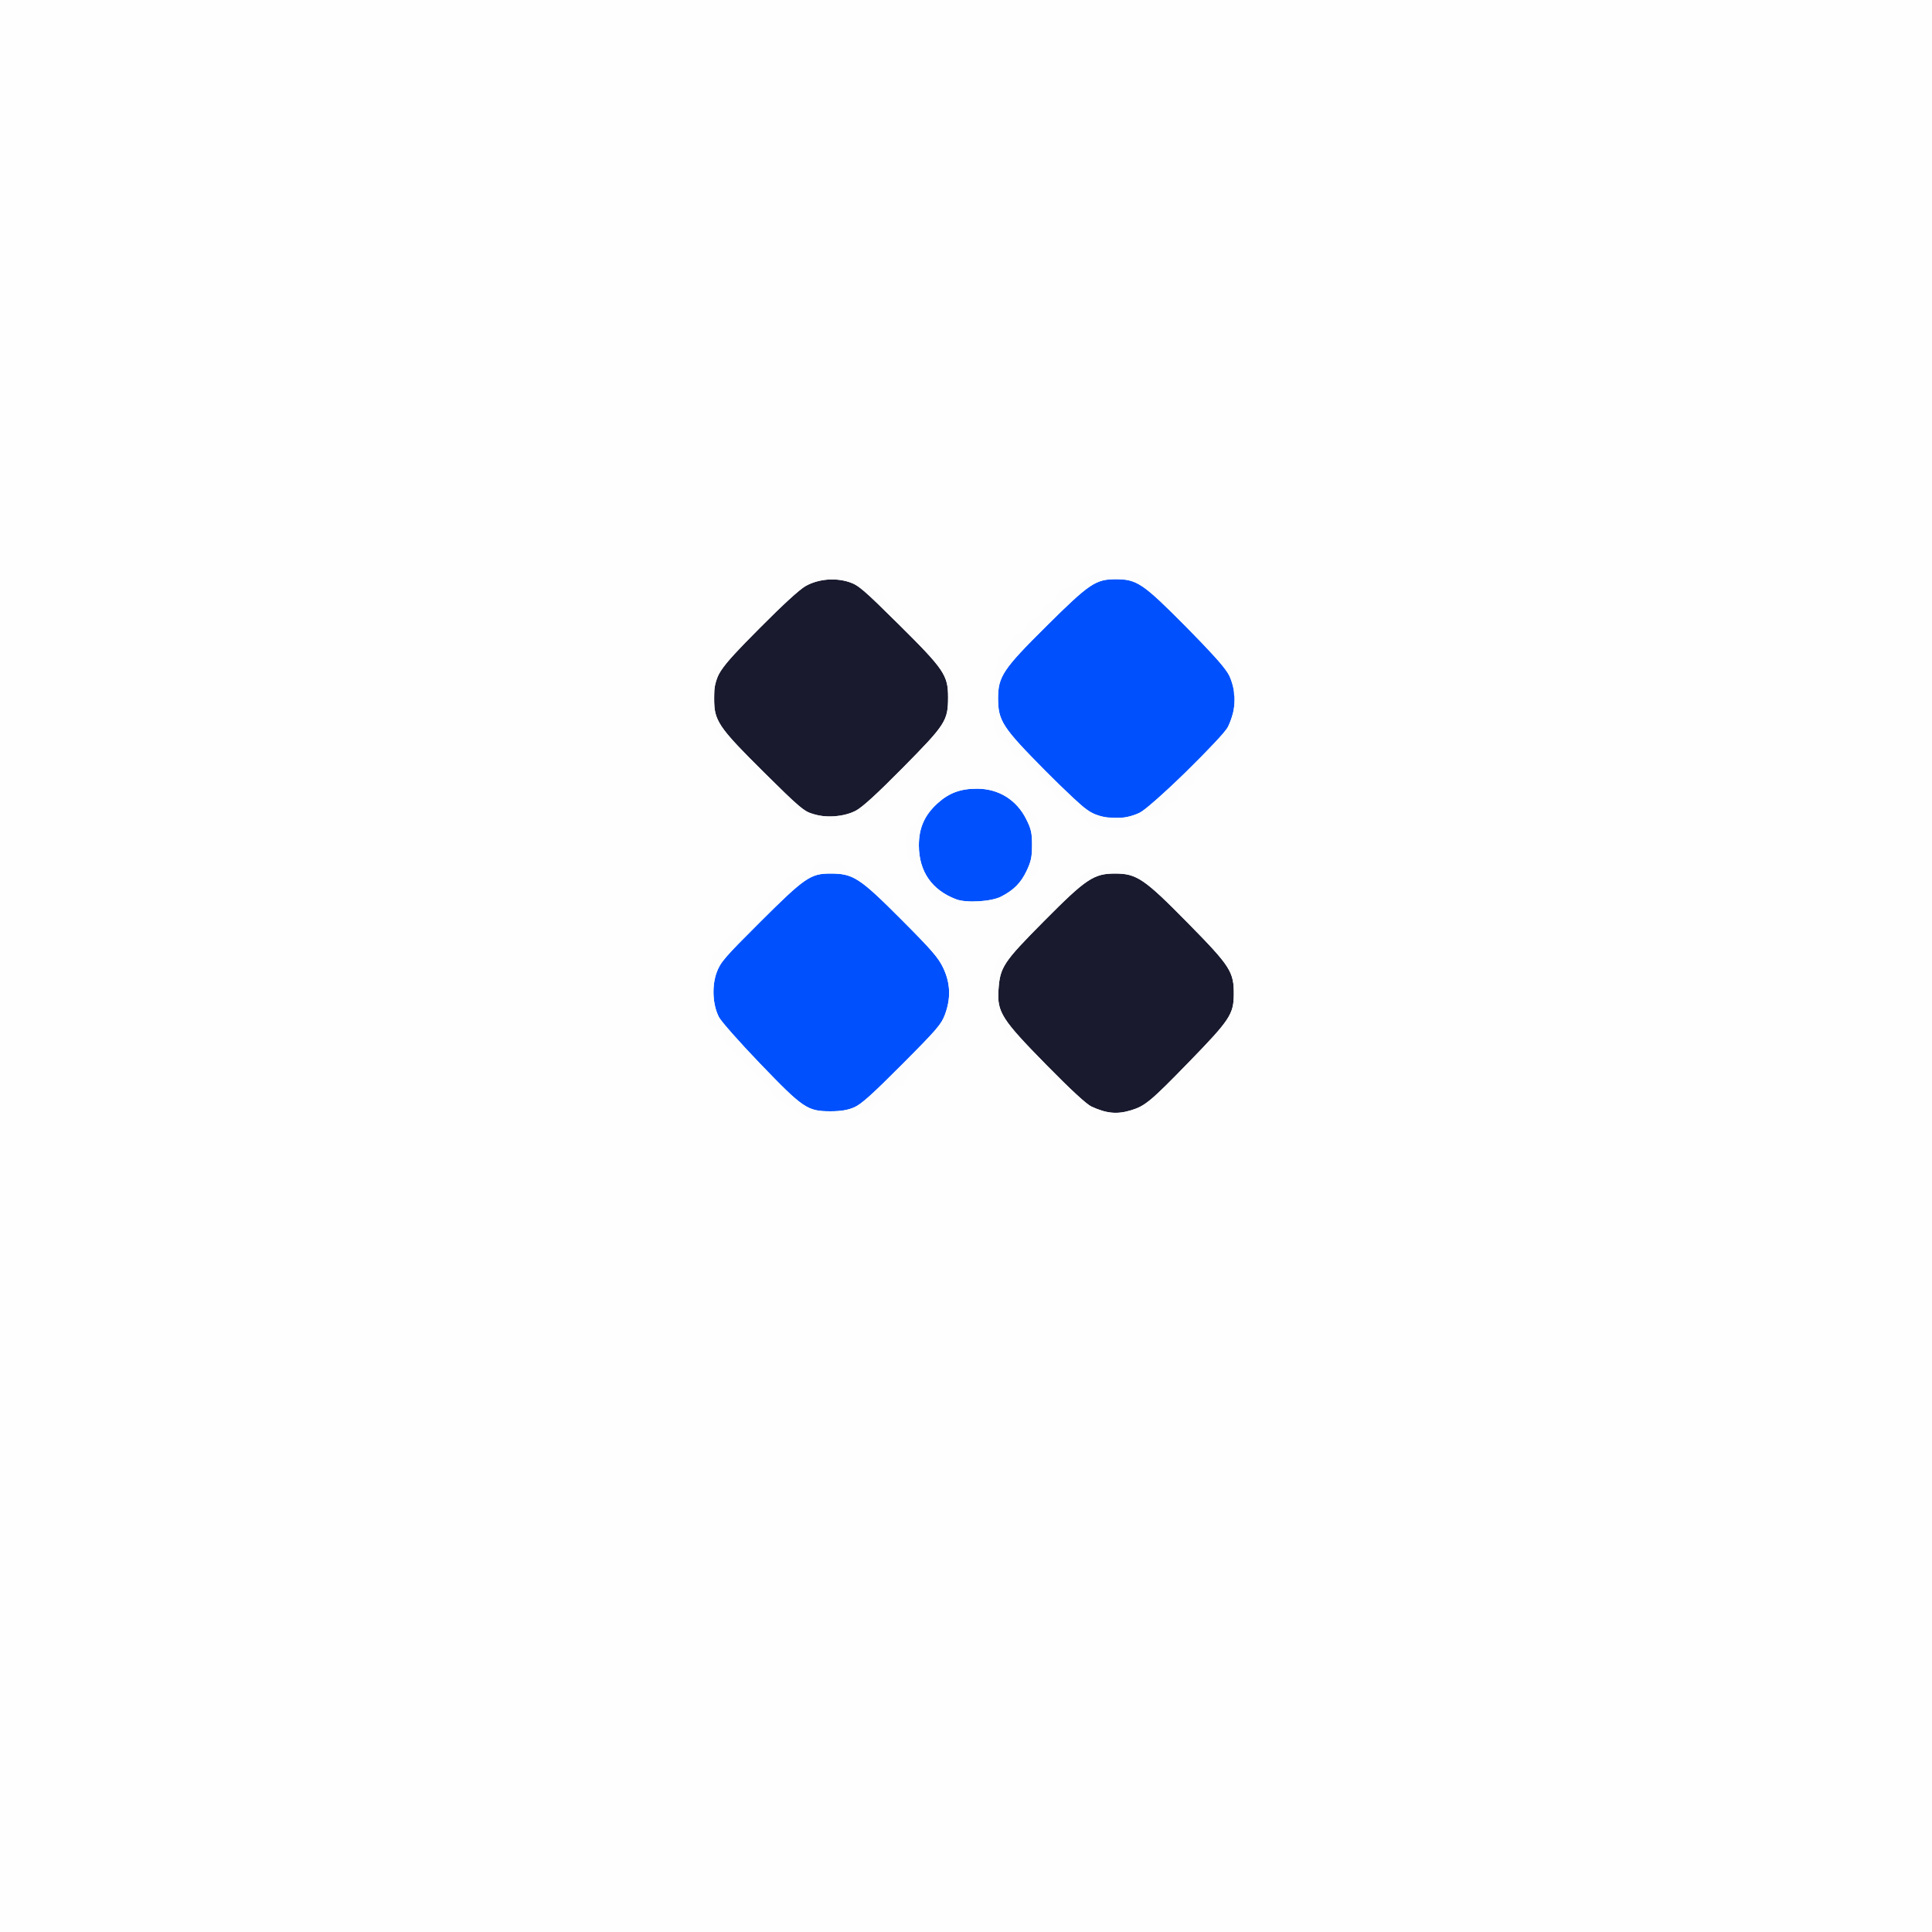
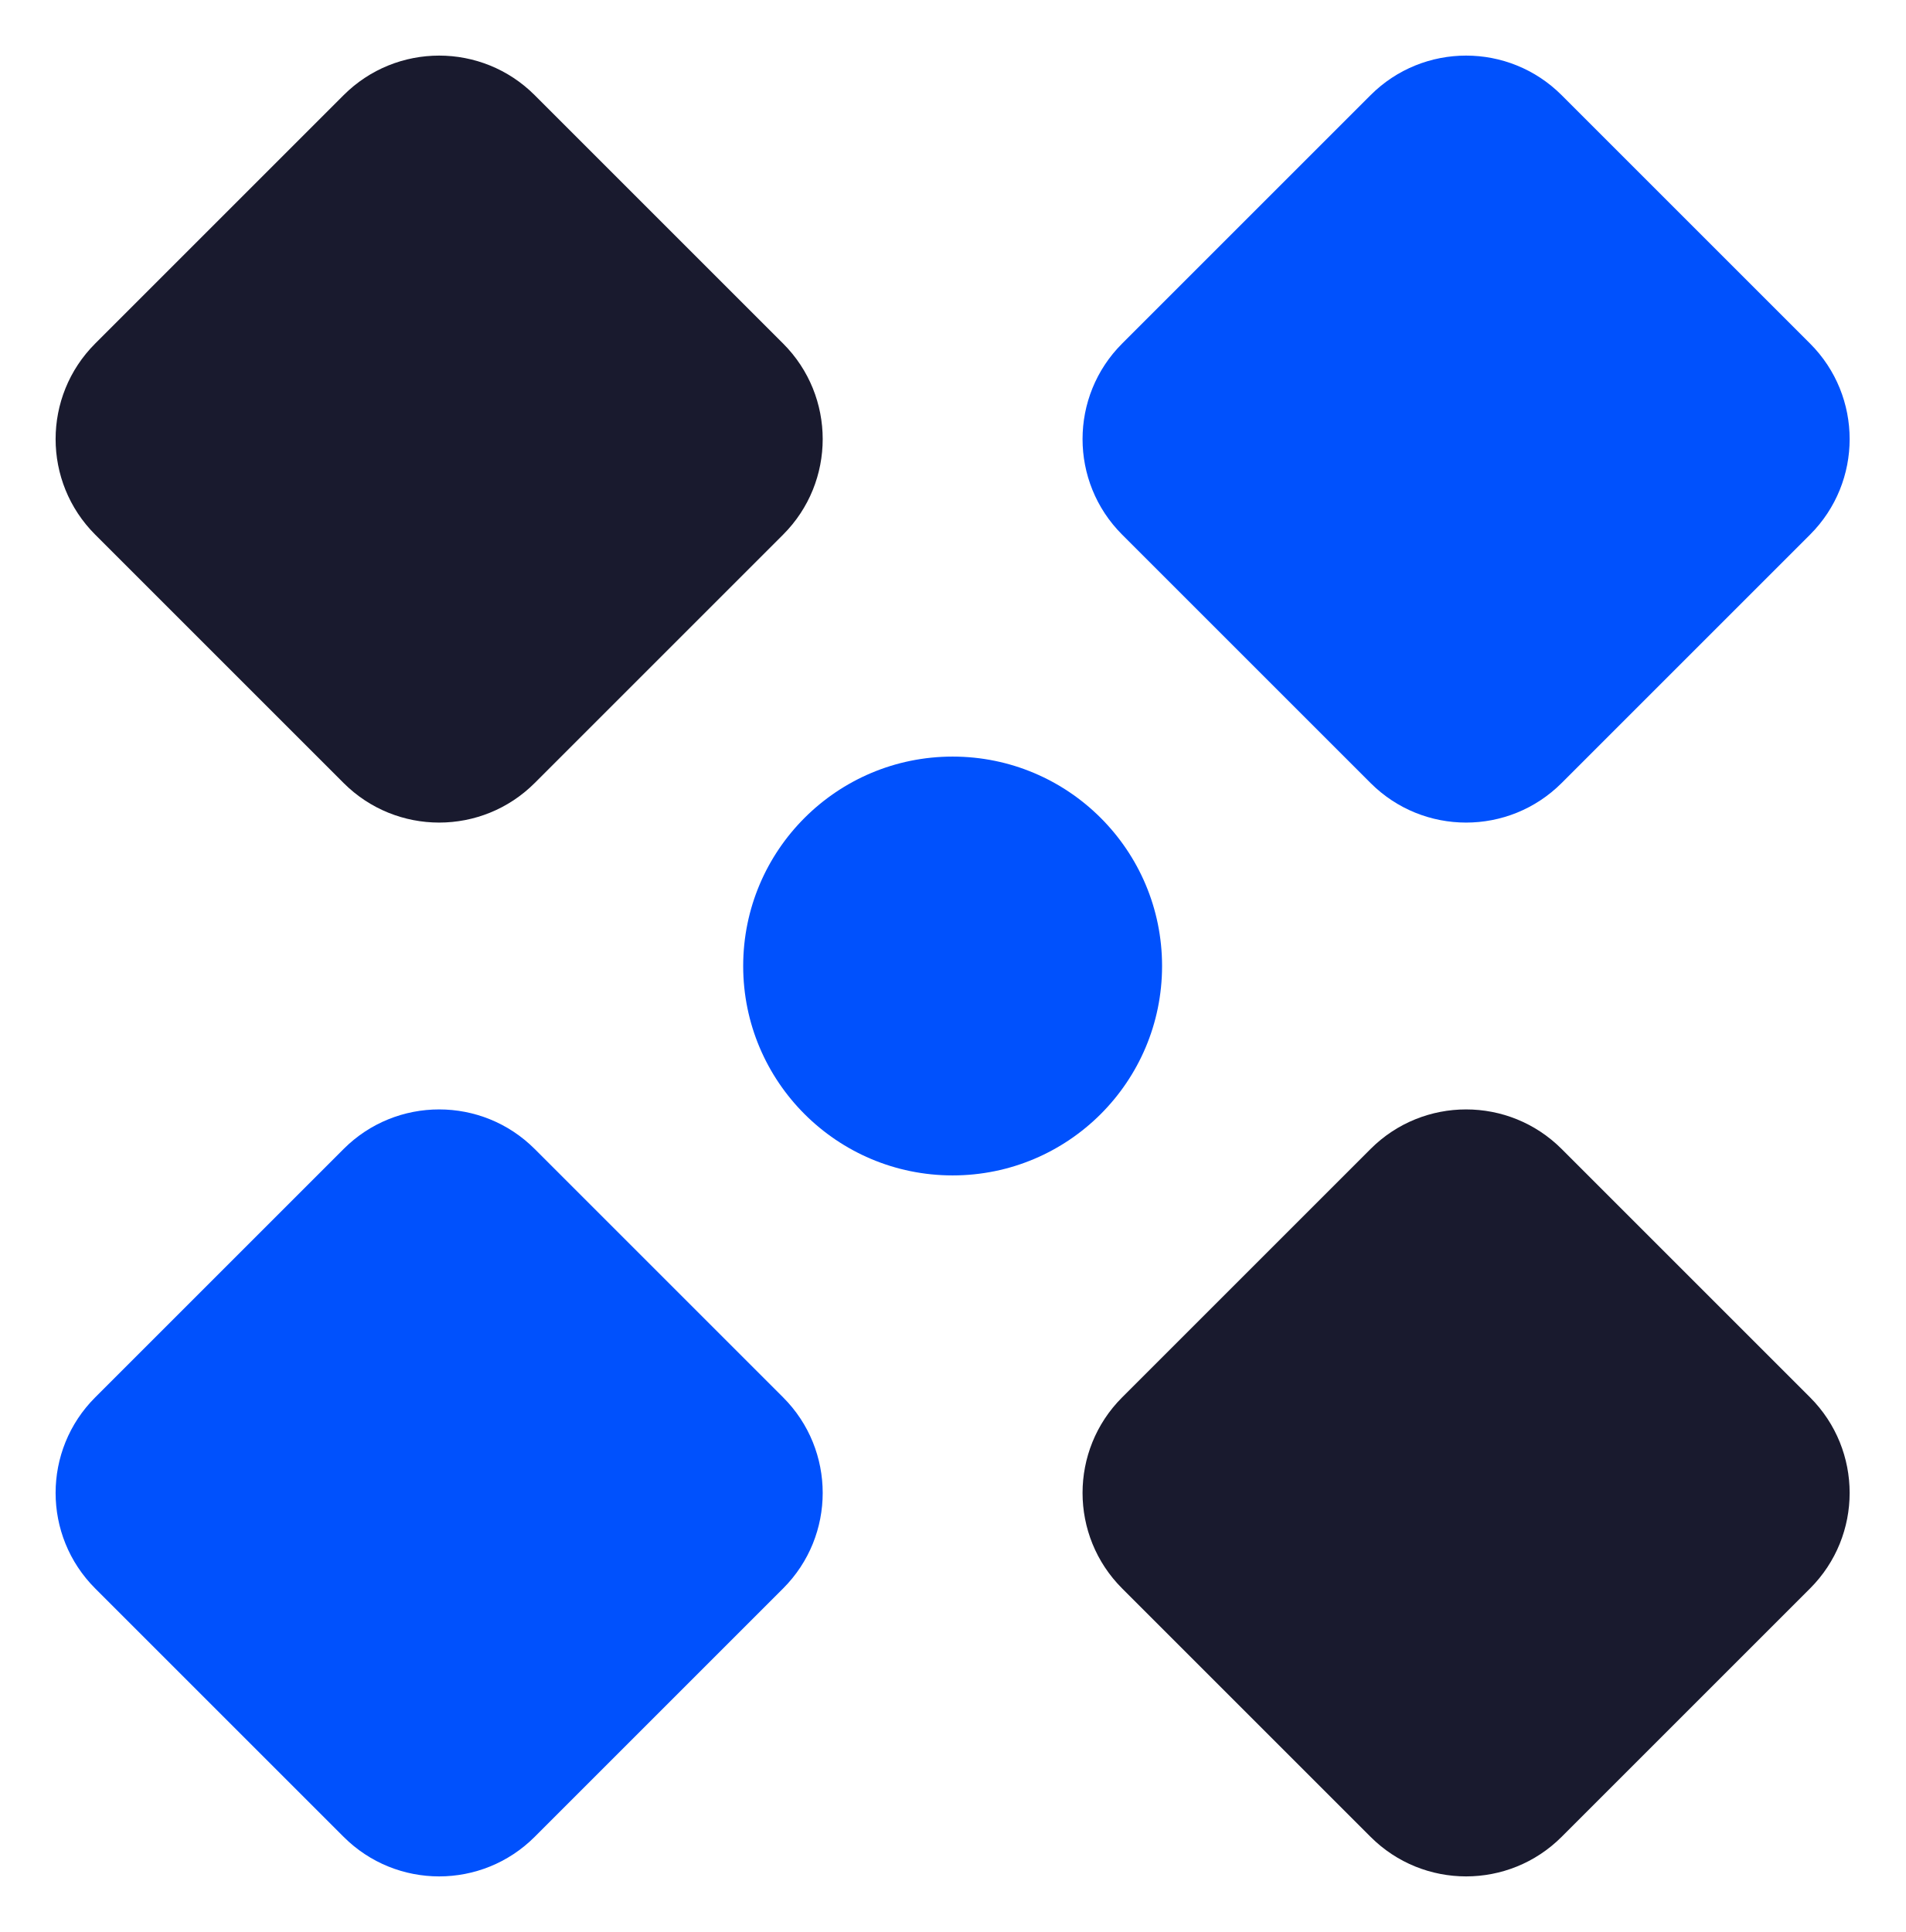
- <svg xmlns="http://www.w3.org/2000/svg" width="1024" height="1024" viewBox="0 0 1024 1024">
-   <g>
-     <path d="M 603.94 430.82 C595.50,434.77 585.73,434.56 577.50,430.26 C575.30,429.11 564.65,419.24 553.84,408.33 C531.32,385.58 529.00,382.02 529.00,370.13 C529.00,358.58 531.65,354.61 554.65,331.81 C577.37,309.26 580.72,307.00 591.37,307.00 C602.59,307.00 605.81,309.18 628.72,332.30 C640.75,344.43 649.62,354.23 650.94,356.84 C655.53,365.91 655.49,375.93 650.82,385.26 C647.87,391.18 609.97,428.01 603.94,430.82 ZM 452.67 586.94 C449.19,588.42 445.67,589.00 440.11,589.00 C427.94,589.00 425.64,587.44 402.74,563.61 C391.97,552.41 382.20,541.35 381.02,539.03 C377.67,532.47 377.20,522.47 379.91,515.24 C381.88,509.96 384.15,507.34 402.80,488.76 C426.56,465.09 429.58,463.00 440.12,463.00 C452.22,463.00 455.60,465.19 477.69,487.34 C493.87,503.56 497.37,507.60 499.94,513.04 C503.76,521.11 504.06,529.07 500.86,537.71 C498.95,542.90 496.58,545.65 478.11,564.19 C462.12,580.24 456.42,585.35 452.67,586.94 ZM 530.62 475.22 C525.44,477.89 512.29,478.70 506.88,476.68 C493.97,471.85 487.06,461.95 487.02,448.19 C486.99,438.81 490.06,431.93 497.06,425.64 C503.07,420.23 509.21,417.99 517.93,418.02 C529.35,418.06 538.82,423.95 543.94,434.20 C546.55,439.41 547.00,441.44 547.00,447.91 C547.00,454.18 546.50,456.55 544.14,461.54 C541.11,467.94 537.35,471.74 530.62,475.22 Z" fill="rgb(0,81,253)" />
-     <path d="M 599.47 588.47 C592.06,590.72 586.57,590.21 578.50,586.51 C575.92,585.33 567.49,577.56 554.75,564.59 C530.94,540.36 528.45,536.48 529.21,524.76 C529.99,512.62 531.70,510.03 553.25,488.30 C575.63,465.73 579.70,463.00 591.00,463.00 C602.49,463.00 606.47,465.71 629.74,489.36 C652.22,512.21 654.06,515.09 653.94,527.29 C653.84,537.54 651.71,540.75 630.56,562.50 C609.99,583.67 606.96,586.20 599.47,588.47 ZM 453.50 429.74 C447.17,432.98 437.64,433.66 430.50,431.39 C426.12,429.99 422.93,427.25 404.70,409.16 C380.37,385.01 378.49,382.18 378.52,370.00 C378.55,357.99 380.07,355.66 402.60,332.95 C415.24,320.21 423.94,312.26 427.20,310.49 C433.89,306.85 442.71,306.09 450.11,308.51 C454.95,310.10 457.63,312.39 476.30,330.88 C500.38,354.75 502.50,357.87 502.50,369.50 C502.50,381.97 501.26,383.91 478.60,406.84 C464.60,421.00 456.98,427.95 453.50,429.74 Z" fill="rgb(25,26,46)" />
-     <path d="M 0.00 0.00 L 1024.00 0.00 L 1024.00 1024.00 L 0.00 1024.00 ZM 444.91 592.89 C446.72,594.08 453.02,593.14 455.08,591.36 C455.95,590.61 457.52,590.00 458.58,590.01 C459.64,590.01 461.67,588.59 463.10,586.85 C464.53,585.11 466.57,583.62 467.62,583.55 C470.44,583.34 472.00,582.11 472.00,580.10 C472.00,578.08 475.67,574.33 476.66,575.33 C477.65,576.32 480.00,573.99 480.00,572.03 C480.00,570.06 483.68,566.35 484.66,567.33 C485.65,568.32 488.00,565.99 488.00,564.03 C488.00,561.96 491.26,558.80 492.97,559.21 C494.10,559.48 494.64,558.80 496.85,554.25 C497.32,553.29 498.64,552.36 499.78,552.19 C500.92,552.02 502.27,551.34 502.77,550.69 C504.42,548.56 506.13,525.03 505.18,517.53 C504.70,513.69 504.51,509.78 504.75,508.84 C505.05,507.68 503.88,506.21 501.14,504.31 C498.90,502.77 497.06,500.78 497.04,499.90 C496.99,497.92 494.15,495.33 491.50,494.84 C490.37,494.64 489.37,493.55 489.19,492.34 C488.83,489.81 486.28,487.35 483.50,486.84 C482.37,486.64 481.37,485.55 481.19,484.34 C480.83,481.81 478.29,479.35 475.51,478.84 C474.42,478.64 473.36,477.58 473.16,476.49 C472.65,473.71 470.04,471.00 467.87,471.00 C466.86,471.00 465.36,469.67 464.52,468.03 C462.76,464.63 459.87,462.79 456.70,463.05 C452.23,463.40 451.05,462.92 447.71,459.38 C444.78,456.27 444.01,455.92 442.23,456.88 C441.09,457.49 440.01,457.61 439.83,457.15 C439.65,456.69 437.85,456.51 435.83,456.76 C432.92,457.11 431.91,457.80 430.96,460.10 C429.95,462.53 429.17,463.01 426.13,463.06 C420.41,463.15 415.50,465.18 415.50,467.47 C415.50,468.55 414.49,469.94 413.26,470.56 C409.97,472.20 407.00,475.11 407.00,476.69 C407.00,477.44 406.21,478.34 405.25,478.68 C402.69,479.59 399.00,483.14 399.00,484.71 C399.00,485.45 398.21,486.34 397.25,486.68 C394.69,487.59 391.00,491.14 391.00,492.71 C391.00,493.45 390.21,494.34 389.25,494.68 C386.82,495.54 383.00,499.11 383.00,500.52 C383.00,501.91 379.02,505.73 378.95,504.40 C378.93,503.91 378.07,505.64 377.05,508.24 C375.71,511.68 375.13,516.10 374.97,524.24 L 374.94 525.38 C374.67,538.54 374.60,541.76 376.17,543.21 C376.72,543.72 377.48,544.01 378.50,544.44 C380.42,545.24 382.03,546.26 382.08,546.70 C382.43,550.40 385.02,553.90 392.84,561.24 C393.58,561.93 395.38,563.79 396.84,565.37 C398.30,566.95 401.58,570.36 404.13,572.95 C406.68,575.54 409.06,578.62 409.43,579.78 C409.80,580.94 411.01,582.18 412.11,582.54 C413.22,582.89 417.11,585.43 420.75,588.19 L 427.38 593.21 L 435.44 592.58 C439.95,592.23 444.12,592.36 444.91,592.89 ZM 579.00 438.50 C581.51,439.93 586.19,440.48 587.22,439.45 C587.52,439.15 590.87,438.77 594.67,438.60 C601.50,438.30 606.53,436.67 605.54,435.07 C605.03,434.24 610.47,432.59 612.71,432.90 C613.38,432.99 615.11,431.28 616.56,429.09 C618.34,426.39 620.04,425.02 621.84,424.81 C623.88,424.57 624.57,423.88 624.81,421.82 C625.17,418.67 626.58,417.32 630.00,416.85 C631.79,416.60 632.60,415.79 632.85,414.00 C633.32,410.58 634.66,409.17 637.82,408.81 C639.90,408.57 640.60,407.85 641.00,405.53 C641.29,403.84 642.44,402.09 643.65,401.49 C647.16,399.74 648.86,397.98 649.19,395.75 C649.36,394.60 650.85,392.90 652.50,391.99 C654.76,390.73 655.52,389.59 655.56,387.32 C655.60,385.67 656.21,382.90 656.93,381.18 C658.35,377.73 657.61,372.63 655.76,373.25 C655.16,373.45 654.22,375.35 653.59,377.58 C654.23,374.75 654.46,371.91 654.30,369.08 C654.53,369.53 654.91,369.59 655.50,369.36 C657.79,368.48 657.29,357.60 654.77,353.33 C653.69,351.50 652.16,350.00 651.39,350.00 C650.61,350.00 649.26,348.51 648.39,346.68 C647.47,344.76 645.59,342.91 643.91,342.27 C642.32,341.67 640.58,340.02 640.03,338.59 C639.49,337.17 638.50,336.00 637.84,336.00 C636.20,336.00 632.00,331.96 632.00,330.38 C632.00,329.68 630.76,328.52 629.25,327.79 C627.74,327.07 625.70,324.77 624.72,322.70 C623.75,320.62 622.32,318.68 621.56,318.39 C620.80,318.09 619.66,316.60 619.03,315.07 C618.21,313.09 616.71,311.93 613.86,311.08 C610.84,310.17 609.60,309.15 608.83,306.94 C608.27,305.32 607.51,303.97 607.15,303.94 C606.79,303.90 601.10,303.78 594.50,303.66 C581.08,303.41 577.33,304.06 573.28,307.31 C570.10,309.87 566.36,311.76 563.61,312.20 C561.89,312.47 561.09,313.47 559.00,317.98 C558.62,318.79 557.27,319.70 556.00,320.00 C554.73,320.30 553.31,321.32 552.84,322.27 L 551.16 325.73 C550.69,326.68 549.27,327.70 548.00,328.00 C546.73,328.30 545.31,329.32 544.84,330.27 C544.38,331.22 543.61,332.79 543.14,333.75 C542.67,334.71 541.43,335.66 540.39,335.86 C537.71,336.36 536.00,337.96 536.00,339.96 C536.00,340.91 534.42,343.11 532.50,344.86 C530.58,346.62 528.96,348.38 528.92,348.77 C528.87,349.17 528.61,350.62 528.33,352.00 C528.05,353.38 527.70,356.36 527.54,358.63 C527.39,360.90 526.93,363.30 526.53,363.95 C525.50,365.61 526.76,386.38 528.06,389.23 C528.64,390.52 530.45,392.15 532.06,392.87 C533.68,393.58 535.00,394.88 535.00,395.76 C535.00,397.91 537.93,401.00 539.97,401.00 C540.89,401.00 542.28,402.46 543.07,404.25 C543.91,406.17 545.87,408.14 547.84,409.07 C549.67,409.93 551.07,410.83 550.94,411.07 C550.15,412.53 552.51,415.98 554.87,416.81 C556.57,417.40 558.18,419.02 558.98,420.94 C559.90,423.18 561.15,424.28 563.22,424.69 C564.95,425.04 566.49,426.16 566.97,427.41 C567.41,428.58 569.06,430.20 570.64,431.01 C573.60,432.52 578.44,436.97 577.20,437.04 C576.82,437.05 577.62,437.71 579.00,438.50 ZM 579.44 590.62 C580.60,592.27 582.03,592.49 591.09,592.38 C597.78,592.30 601.55,591.86 601.79,591.13 C602.00,590.51 603.72,590.00 605.61,590.00 C608.75,590.00 610.78,588.28 628.62,570.44 C639.39,559.68 648.34,550.12 648.52,549.19 C648.70,548.26 648.88,547.21 648.92,546.87 C648.97,546.52 649.90,546.00 650.99,545.71 C652.09,545.42 653.27,544.36 653.61,543.34 C653.95,542.33 654.97,539.92 655.86,538.00 C658.17,533.06 657.36,516.34 654.74,514.88 C653.52,514.19 653.17,513.18 653.58,511.53 C654.04,509.71 653.57,508.77 651.59,507.47 C650.16,506.53 649.00,505.28 649.00,504.68 C649.00,503.18 642.89,497.00 641.40,497.00 C640.74,497.00 639.24,495.38 638.07,493.40 C636.91,491.42 635.08,489.57 634.01,489.29 C632.94,489.01 631.17,487.25 630.06,485.38 C628.95,483.50 626.91,481.54 625.52,481.01 C624.14,480.48 623.00,479.55 623.00,478.95 C623.00,477.27 612.06,466.18 608.79,464.55 C607.20,463.75 605.26,463.35 604.47,463.65 C603.59,463.99 602.60,463.22 601.89,461.65 C600.40,458.39 598.87,457.85 595.15,459.25 C592.91,460.09 591.20,460.09 588.42,459.24 C585.20,458.25 584.37,458.35 582.30,459.98 C580.98,461.01 578.48,462.18 576.73,462.56 C572.86,463.41 571.21,464.85 548.25,487.50 C538.22,497.40 530.01,506.14 530.00,506.92 C530.00,507.70 529.25,509.17 528.33,510.19 C526.97,511.69 526.66,514.28 526.63,524.26 C526.59,536.03 526.71,536.73 529.69,542.50 C532.86,548.62 536.13,552.34 540.21,554.47 C541.47,555.13 542.39,556.19 542.25,556.83 C542.11,557.47 542.56,557.89 543.25,557.75 C543.94,557.61 544.38,558.10 544.23,558.82 C544.07,559.55 544.35,559.90 544.83,559.61 C545.94,558.92 550.31,563.50 550.63,565.68 C550.94,567.83 565.35,582.43 570.50,585.83 C572.70,587.28 575.32,588.53 576.31,588.60 C577.31,588.67 578.72,589.58 579.44,590.62 ZM 431.29 434.94 C433.62,437.55 434.33,437.83 436.55,436.98 C437.97,436.44 440.53,436.00 442.24,436.00 C443.94,436.00 446.05,435.38 446.92,434.61 C447.79,433.85 450.68,432.97 453.35,432.65 C456.33,432.30 459.50,431.09 461.56,429.52 C466.61,425.67 496.13,395.80 495.51,395.18 C495.21,394.88 496.31,394.07 497.95,393.38 C499.88,392.57 501.17,391.14 501.61,389.31 C501.99,387.77 502.89,385.64 503.61,384.59 C504.45,383.36 504.71,381.17 504.34,378.47 C503.98,375.85 504.19,374.00 504.88,373.57 C506.05,372.85 506.44,367.77 505.40,366.73 C505.07,366.40 504.72,363.89 504.63,361.15 C504.53,358.02 503.82,355.46 502.73,354.26 C501.78,353.20 501.30,352.04 501.66,351.67 C502.03,351.30 501.82,351.00 501.19,351.00 C500.56,351.00 499.30,349.54 498.37,347.75 C496.32,343.76 486.28,333.71 485.09,334.44 C484.05,335.09 481.68,332.42 481.36,330.25 C481.24,329.40 477.99,325.66 474.15,321.94 C470.31,318.22 466.66,314.23 466.05,313.09 C465.30,311.68 463.95,311.00 461.93,311.00 C460.29,311.00 458.71,310.42 458.44,309.71 C458.17,309.00 456.96,308.35 455.74,308.26 C454.53,308.16 452.73,306.98 451.75,305.63 C450.05,303.30 449.50,303.18 441.48,303.46 C436.24,303.64 432.38,304.27 431.37,305.10 C430.48,305.85 428.46,306.32 426.87,306.15 C424.62,305.91 424.00,306.26 424.00,307.72 C424.00,308.76 423.47,310.13 422.82,310.78 C420.56,313.04 422.58,312.98 426.69,310.79 C423.10,313.03 414.64,320.82 402.60,332.95 C389.51,346.14 383.52,352.46 380.78,357.79 C381.32,356.57 381.92,355.44 382.59,354.46 L 384.98 350.93 L 382.74 351.24 C379.51,351.69 378.00,352.86 378.00,354.94 C378.00,355.94 377.35,357.30 376.55,357.96 C375.39,358.92 375.16,361.54 375.41,370.65 C375.60,377.45 376.19,382.59 376.87,383.27 C377.49,383.89 378.00,385.25 378.00,386.29 C378.00,387.34 378.80,388.40 379.78,388.65 C380.76,388.91 382.65,391.16 383.97,393.65 C385.29,396.15 387.89,399.34 389.74,400.75 C391.59,402.16 393.64,404.29 394.30,405.48 C395.89,408.35 403.51,415.11 405.49,415.40 C407.65,415.71 416.92,425.01 416.45,426.38 C415.42,429.32 421.72,433.44 425.86,432.53 C428.07,432.05 429.13,432.52 431.29,434.94 ZM 504.42 480.08 C505.37,481.04 515.00,480.99 515.00,480.03 C515.00,478.71 518.69,478.69 519.50,480.00 C520.29,481.28 530.60,480.18 534.03,478.45 C538.26,476.32 544.09,470.39 544.27,468.04 C544.37,466.76 545.56,465.25 547.09,464.45 C550.37,462.76 551.02,460.43 550.48,452.31 C550.25,448.82 550.50,444.81 551.04,443.40 C551.58,441.99 551.70,440.33 551.32,439.71 C550.94,439.09 550.50,437.45 550.36,436.06 C550.21,434.67 548.98,432.73 547.62,431.74 C546.26,430.75 544.86,428.64 544.51,427.05 C544.09,425.11 542.98,423.84 541.19,423.20 C539.71,422.68 536.76,420.60 534.64,418.59 L 530.78 414.93 L 516.14 415.42 C497.54,416.04 496.00,416.37 496.00,419.81 C496.00,420.75 494.61,422.13 492.89,422.89 C489.80,424.26 487.54,428.03 486.85,433.00 C486.66,434.38 485.18,436.69 483.56,438.15 C480.86,440.59 480.63,441.33 480.73,447.15 C480.79,450.64 480.87,453.80 480.92,454.17 C480.96,454.54 482.35,456.20 484.00,457.85 C486.14,459.99 487.00,461.81 487.00,464.20 C487.00,466.86 488.02,468.60 491.94,472.64 C496.86,477.73 498.94,479.11 502.25,479.47 C503.21,479.58 504.19,479.85 504.42,480.08 ZM 384.00 348.50 C384.00,349.33 384.35,350.00 384.77,350.00 C386.12,350.00 411.39,324.05 410.70,323.37 C410.34,323.01 409.76,323.45 409.42,324.36 C409.07,325.26 408.16,326.00 407.39,326.00 C406.63,326.00 406.00,326.34 406.00,326.75 C406.00,328.14 390.38,343.00 388.92,343.00 C387.45,343.00 384.00,346.86 384.00,348.50 ZM 625.70 411.94 C615.68,421.77 609.86,427.16 605.19,430.08 C608.92,427.54 617.20,420.10 625.70,411.94 ZM 378.81 364.19 C378.58,365.92 378.53,367.80 378.52,370.00 C378.51,373.09 378.63,375.58 379.20,377.97 C378.80,376.50 378.55,374.99 378.35,373.30 C378.01,370.46 378.20,367.26 378.81,364.19 ZM 553.84 408.33 C548.21,402.64 543.84,398.16 540.46,394.44 C543.84,398.16 548.21,402.64 553.84,408.33 C561.43,415.99 568.94,423.14 573.50,427.11 C568.94,423.43 563.01,417.59 553.84,408.33 ZM 646.19 350.78 C642.20,346.22 636.05,339.69 628.72,332.30 C618.99,322.48 612.81,316.44 608.07,312.74 C612.83,316.44 619.03,322.50 628.80,332.35 C636.81,340.42 642.38,346.25 646.19,350.78 ZM 653.98 366.14 C653.55,363.44 652.75,360.77 651.57,358.17 C653.27,361.14 653.89,363.56 653.98,366.14 ZM 452.42 430.25 C447.61,432.43 442.16,433.23 436.70,432.59 C442.11,433.07 447.92,432.25 452.42,430.25 ZM 603.84 430.87 C601.15,432.34 598.77,433.00 596.04,433.26 C598.70,432.83 601.33,432.03 603.84,430.87 ZM 402.06 406.53 C402.91,407.38 403.79,408.25 404.70,409.16 C417.81,422.16 423.14,427.24 426.73,429.58 C423.20,427.43 418.37,422.72 404.70,409.16 C403.79,408.25 402.91,407.38 402.06,406.53 ZM 651.58 383.66 C651.25,384.47 650.92,385.21 650.62,385.78 C650.38,386.24 649.54,387.29 648.24,388.77 C649.55,387.21 650.46,386.00 650.82,385.26 C651.09,384.73 651.34,384.20 651.58,383.66 ZM 585.13 433.00 C583.46,432.73 581.89,432.28 580.27,431.53 C581.85,432.16 583.48,432.65 585.13,433.00 ZM 428.29 309.93 C431.60,308.27 435.54,307.33 439.55,307.15 C435.61,307.34 431.71,308.28 428.29,309.93 ZM 439.55 307.15 C443.14,306.97 446.77,307.42 450.11,308.51 C446.80,307.43 443.14,306.98 439.55,307.15 Z" fill="rgb(254,254,254)" />
-     <path d="M 444.91 592.89 C444.12,592.36 439.95,592.23 435.44,592.58 L 427.38 593.21 L 420.75 588.19 C417.11,585.43 413.22,582.89 412.11,582.54 C411.01,582.18 409.80,580.94 409.43,579.78 C409.06,578.62 406.68,575.54 404.13,572.95 C401.58,570.36 398.30,566.95 396.84,565.37 C395.38,563.79 393.58,561.93 392.84,561.24 C385.02,553.90 382.43,550.40 382.08,546.70 C382.03,546.26 380.42,545.24 378.50,544.44 C374.50,542.76 374.57,543.19 374.97,524.24 C375.13,516.10 375.71,511.68 377.05,508.24 C378.07,505.64 378.93,503.91 378.95,504.40 C379.02,505.73 383.00,501.91 383.00,500.52 C383.00,499.11 386.82,495.54 389.25,494.68 C390.21,494.34 391.00,493.45 391.00,492.71 C391.00,491.14 394.69,487.59 397.25,486.68 C398.21,486.34 399.00,485.45 399.00,484.71 C399.00,483.14 402.69,479.59 405.25,478.68 C406.21,478.34 407.00,477.44 407.00,476.69 C407.00,475.11 409.97,472.20 413.26,470.56 C414.49,469.94 415.50,468.55 415.50,467.47 C415.50,465.18 420.41,463.15 426.13,463.06 C429.17,463.01 429.95,462.53 430.96,460.10 C431.91,457.80 432.92,457.11 435.83,456.76 C437.85,456.51 439.65,456.69 439.83,457.15 C440.01,457.61 441.09,457.49 442.23,456.88 C444.01,455.92 444.78,456.27 447.71,459.38 C451.05,462.92 452.23,463.40 456.70,463.05 C459.87,462.79 462.76,464.63 464.52,468.03 C465.36,469.67 466.86,471.00 467.87,471.00 C470.04,471.00 472.65,473.71 473.16,476.49 C473.36,477.58 474.42,478.64 475.51,478.84 C478.29,479.35 480.83,481.81 481.19,484.34 C481.37,485.55 482.37,486.64 483.50,486.84 C486.28,487.35 488.83,489.81 489.19,492.34 C489.37,493.55 490.37,494.64 491.50,494.84 C494.15,495.33 496.99,497.92 497.04,499.90 C497.06,500.78 498.90,502.77 501.14,504.31 C503.88,506.21 505.05,507.68 504.75,508.84 C504.51,509.78 504.70,513.69 505.18,517.53 C506.13,525.03 504.42,548.56 502.77,550.69 C502.27,551.34 500.92,552.02 499.78,552.19 C498.64,552.36 497.32,553.29 496.85,554.25 C494.64,558.80 494.10,559.48 492.97,559.21 C491.26,558.80 488.00,561.96 488.00,564.03 C488.00,565.99 485.65,568.32 484.66,567.33 C483.68,566.35 480.00,570.06 480.00,572.03 C480.00,573.99 477.65,576.32 476.66,575.33 C475.67,574.33 472.00,578.08 472.00,580.10 C472.00,582.11 470.44,583.34 467.62,583.55 C466.57,583.62 464.53,585.11 463.10,586.85 C461.67,588.59 459.64,590.01 458.58,590.01 C457.52,590.00 455.95,590.61 455.08,591.36 C453.02,593.14 446.72,594.08 444.91,592.89 ZM 452.67 586.94 C456.42,585.35 462.12,580.24 478.11,564.19 C496.58,545.65 498.95,542.90 500.86,537.71 C504.06,529.07 503.76,521.11 499.94,513.04 C497.37,507.60 493.87,503.56 477.69,487.34 C455.60,465.19 452.22,463.00 440.12,463.00 C429.58,463.00 426.56,465.09 402.80,488.76 C384.15,507.34 381.88,509.96 379.91,515.24 C377.20,522.47 377.67,532.47 381.02,539.03 C382.20,541.35 391.97,552.41 402.74,563.61 C425.64,587.44 427.94,589.00 440.11,589.00 C445.67,589.00 449.19,588.42 452.67,586.94 ZM 579.44 590.62 C578.72,589.58 577.31,588.67 576.31,588.60 C575.32,588.53 572.70,587.28 570.50,585.83 C565.35,582.43 550.94,567.83 550.63,565.68 C550.31,563.50 545.94,558.92 544.83,559.61 C544.35,559.90 544.07,559.55 544.23,558.82 C544.38,558.10 543.94,557.61 543.25,557.75 C542.56,557.89 542.11,557.47 542.25,556.83 C542.39,556.19 541.47,555.13 540.21,554.47 C536.13,552.34 532.86,548.62 529.69,542.50 C526.71,536.73 526.59,536.03 526.63,524.26 C526.66,514.28 526.97,511.69 528.33,510.19 C529.25,509.17 530.00,507.70 530.00,506.92 C530.01,506.14 538.22,497.40 548.25,487.50 C571.21,464.85 572.86,463.41 576.73,462.56 C578.48,462.18 580.98,461.01 582.30,459.98 C584.37,458.35 585.20,458.25 588.42,459.24 C591.20,460.09 592.91,460.09 595.15,459.25 C598.87,457.85 600.40,458.39 601.89,461.65 C602.60,463.22 603.59,463.99 604.47,463.65 C605.26,463.35 607.20,463.75 608.79,464.55 C612.06,466.18 623.00,477.27 623.00,478.95 C623.00,479.55 624.14,480.48 625.52,481.01 C626.91,481.54 628.95,483.50 630.06,485.38 C631.17,487.25 632.94,489.01 634.01,489.29 C635.08,489.57 636.91,491.42 638.07,493.40 C639.24,495.38 640.74,497.00 641.40,497.00 C642.89,497.00 649.00,503.18 649.00,504.68 C649.00,505.28 650.16,506.53 651.59,507.47 C653.57,508.77 654.04,509.71 653.58,511.53 C653.17,513.18 653.52,514.19 654.74,514.88 C657.36,516.34 658.17,533.06 655.86,538.00 C654.97,539.92 653.95,542.33 653.61,543.34 C653.27,544.36 652.09,545.42 650.99,545.71 C649.90,546.00 648.97,546.52 648.92,546.87 C648.88,547.21 648.70,548.26 648.52,549.19 C648.34,550.12 639.39,559.68 628.62,570.44 C610.78,588.28 608.75,590.00 605.61,590.00 C603.72,590.00 602.00,590.51 601.79,591.13 C601.55,591.86 597.78,592.30 591.09,592.38 C582.03,592.49 580.60,592.27 579.44,590.62 ZM 599.47 588.47 C606.96,586.20 609.99,583.67 630.56,562.50 C651.71,540.75 653.84,537.54 653.94,527.29 C654.06,515.09 652.22,512.21 629.74,489.36 C606.47,465.71 602.49,463.00 591.00,463.00 C579.70,463.00 575.63,465.73 553.25,488.30 C531.70,510.03 529.99,512.62 529.21,524.76 C528.45,536.48 530.94,540.36 554.75,564.59 C567.49,577.56 575.92,585.33 578.50,586.51 C586.57,590.21 592.06,590.72 599.47,588.47 ZM 504.42 480.08 C504.19,479.85 503.21,479.58 502.25,479.47 C498.94,479.11 496.86,477.73 491.94,472.64 C488.02,468.60 487.00,466.86 487.00,464.20 C487.00,461.81 486.14,459.99 484.00,457.85 C482.35,456.20 480.96,454.54 480.92,454.17 C480.87,453.80 480.79,450.64 480.73,447.15 C480.63,441.33 480.86,440.59 483.56,438.15 C485.18,436.69 486.66,434.38 486.85,433.00 C487.54,428.03 489.80,424.26 492.89,422.89 C494.61,422.13 496.00,420.75 496.00,419.81 C496.00,416.37 497.54,416.04 516.14,415.42 L 530.78 414.93 L 534.64 418.59 C536.76,420.60 539.71,422.68 541.19,423.20 C542.98,423.84 544.09,425.11 544.51,427.05 C544.86,428.64 546.26,430.75 547.62,431.74 C548.98,432.73 550.21,434.67 550.36,436.06 C550.50,437.45 550.94,439.09 551.32,439.71 C551.70,440.33 551.58,441.99 551.04,443.40 C550.50,444.81 550.25,448.82 550.48,452.31 C551.02,460.43 550.37,462.76 547.09,464.45 C545.56,465.25 544.37,466.76 544.27,468.04 C544.09,470.39 538.26,476.32 534.03,478.45 C530.60,480.18 520.29,481.28 519.50,480.00 C518.69,478.69 515.00,478.71 515.00,480.03 C515.00,480.99 505.37,481.04 504.42,480.08 ZM 530.62 475.22 C537.35,471.74 541.11,467.94 544.14,461.54 C546.50,456.55 547.00,454.18 547.00,447.91 C547.00,441.44 546.55,439.41 543.94,434.20 C538.82,423.95 529.35,418.06 517.93,418.02 C509.21,417.99 503.07,420.23 497.06,425.64 C490.06,431.93 486.99,438.81 487.02,448.19 C487.06,461.95 493.97,471.85 506.88,476.68 C512.29,478.70 525.44,477.89 530.62,475.22 ZM 579.00 438.50 C577.62,437.71 576.82,437.05 577.20,437.04 C578.44,436.97 573.60,432.52 570.64,431.01 C569.06,430.20 567.41,428.58 566.97,427.41 C566.49,426.16 564.95,425.04 563.22,424.69 C561.15,424.28 559.90,423.18 558.98,420.94 C558.18,419.02 556.57,417.40 554.87,416.81 C552.51,415.98 550.15,412.53 550.94,411.07 C551.07,410.83 549.67,409.93 547.84,409.07 C545.87,408.14 543.91,406.17 543.07,404.25 C542.28,402.46 540.89,401.00 539.97,401.00 C537.93,401.00 535.00,397.91 535.00,395.76 C535.00,394.88 533.68,393.58 532.06,392.87 C530.45,392.15 528.64,390.52 528.06,389.23 C526.76,386.38 525.50,365.61 526.53,363.95 C526.93,363.30 527.39,360.90 527.54,358.63 C527.70,356.36 528.05,353.38 528.33,352.00 C528.61,350.62 528.87,349.17 528.92,348.77 C528.96,348.38 530.58,346.62 532.50,344.86 C534.42,343.11 536.00,340.91 536.00,339.96 C536.00,337.96 537.71,336.36 540.39,335.86 C541.43,335.66 542.67,334.71 543.14,333.75 C543.61,332.79 544.38,331.22 544.84,330.27 C545.31,329.32 546.73,328.30 548.00,328.00 C549.27,327.70 550.69,326.68 551.16,325.73 C551.62,324.78 552.38,323.22 552.84,322.27 C553.31,321.32 554.73,320.30 556.00,320.00 C557.27,319.70 558.62,318.79 559.00,317.98 C561.09,313.47 561.89,312.47 563.61,312.20 C566.36,311.76 570.10,309.87 573.28,307.31 C577.33,304.06 581.08,303.41 594.50,303.66 C601.10,303.78 606.79,303.90 607.15,303.94 C607.51,303.97 608.27,305.32 608.83,306.94 C609.60,309.15 610.84,310.17 613.86,311.08 C616.71,311.93 618.21,313.09 619.03,315.07 C619.66,316.60 620.80,318.09 621.56,318.39 C622.32,318.68 623.75,320.62 624.72,322.70 C625.70,324.77 627.74,327.07 629.25,327.79 C630.76,328.52 632.00,329.68 632.00,330.38 C632.00,331.96 636.20,336.00 637.84,336.00 C638.50,336.00 639.49,337.17 640.03,338.59 C640.58,340.02 642.32,341.67 643.91,342.27 C645.59,342.91 647.47,344.76 648.39,346.68 C649.26,348.51 650.61,350.00 651.39,350.00 C652.16,350.00 653.69,351.50 654.77,353.33 C657.29,357.60 657.79,368.48 655.50,369.36 C654.36,369.80 654.00,369.17 653.99,366.72 C653.97,359.20 649.78,353.49 628.80,332.35 C605.81,309.18 602.59,307.00 591.37,307.00 C580.72,307.00 577.37,309.26 554.65,331.81 C531.65,354.61 529.00,358.58 529.00,370.13 C529.00,382.02 531.32,385.58 553.84,408.33 C576.72,431.43 579.44,433.26 591.00,433.40 C602.88,433.55 605.57,431.80 628.92,408.78 C639.92,397.93 649.69,387.58 650.62,385.78 C651.56,383.97 652.83,380.51 653.46,378.07 C654.08,375.63 655.12,373.46 655.76,373.25 C657.61,372.63 658.35,377.73 656.93,381.18 C656.21,382.90 655.60,385.67 655.56,387.32 C655.52,389.59 654.76,390.73 652.50,391.99 C650.85,392.90 649.36,394.60 649.19,395.75 C648.86,397.98 647.16,399.74 643.65,401.49 C642.44,402.09 641.29,403.84 641.00,405.53 C640.60,407.85 639.90,408.57 637.82,408.81 C634.66,409.17 633.32,410.58 632.85,414.00 C632.60,415.79 631.79,416.60 630.00,416.85 C626.58,417.32 625.17,418.67 624.81,421.82 C624.57,423.88 623.88,424.57 621.84,424.81 C620.04,425.02 618.34,426.39 616.56,429.09 C615.11,431.28 613.38,432.99 612.71,432.90 C610.47,432.59 605.03,434.24 605.54,435.07 C606.53,436.67 601.50,438.30 594.67,438.60 C590.87,438.77 587.52,439.15 587.22,439.45 C586.19,440.48 581.51,439.93 579.00,438.50 ZM 431.29 434.94 C429.13,432.52 428.07,432.05 425.86,432.53 C421.72,433.44 415.42,429.32 416.45,426.38 C416.92,425.01 407.65,415.71 405.49,415.40 C403.51,415.11 395.89,408.35 394.30,405.48 C393.64,404.29 391.59,402.16 389.74,400.75 C387.89,399.34 385.29,396.15 383.97,393.65 C382.65,391.16 380.76,388.91 379.78,388.65 C378.80,388.40 378.00,387.34 378.00,386.29 C378.00,385.25 377.49,383.89 376.87,383.27 C376.19,382.59 375.60,377.45 375.41,370.65 C375.16,361.54 375.39,358.92 376.55,357.96 C377.35,357.30 378.00,355.94 378.00,354.94 C378.00,352.86 379.51,351.69 382.74,351.24 L 384.98 350.93 L 382.59 354.46 C379.39,359.18 377.61,367.07 378.35,373.30 C379.50,383.05 382.48,387.09 404.70,409.16 C424.57,428.88 425.77,429.88 431.43,431.52 C439.01,433.73 446.96,433.07 453.56,429.70 C456.97,427.96 464.72,420.89 478.60,406.84 C501.26,383.91 502.50,381.97 502.50,369.50 C502.50,357.87 500.38,354.75 476.30,330.88 C457.63,312.39 454.95,310.10 450.11,308.51 C442.77,306.11 433.75,306.85 427.41,310.39 C422.82,312.96 420.44,313.16 422.82,310.78 C423.47,310.13 424.00,308.76 424.00,307.72 C424.00,306.26 424.62,305.91 426.87,306.15 C428.46,306.32 430.48,305.85 431.37,305.10 C432.38,304.27 436.24,303.64 441.48,303.46 C449.50,303.18 450.05,303.30 451.75,305.63 C452.73,306.98 454.53,308.16 455.74,308.26 C456.96,308.35 458.17,309.00 458.44,309.71 C458.71,310.42 460.29,311.00 461.93,311.00 C463.95,311.00 465.30,311.68 466.05,313.09 C466.66,314.23 470.31,318.22 474.15,321.94 C477.99,325.66 481.24,329.40 481.36,330.25 C481.68,332.42 484.05,335.09 485.09,334.44 C486.28,333.71 496.32,343.76 498.37,347.75 C499.30,349.54 500.56,351.00 501.19,351.00 C501.82,351.00 502.03,351.30 501.66,351.67 C501.30,352.04 501.78,353.20 502.73,354.26 C503.82,355.46 504.53,358.02 504.63,361.15 C504.72,363.89 505.07,366.40 505.40,366.73 C506.44,367.77 506.05,372.85 504.88,373.57 C504.19,374.00 503.98,375.85 504.34,378.47 C504.71,381.17 504.45,383.36 503.61,384.59 C502.89,385.64 501.99,387.77 501.61,389.31 C501.17,391.14 499.88,392.57 497.95,393.38 C496.31,394.07 495.21,394.88 495.51,395.18 C496.13,395.80 466.61,425.67 461.56,429.52 C459.50,431.09 456.33,432.30 453.35,432.65 C450.68,432.97 447.79,433.85 446.92,434.61 C446.05,435.38 443.94,436.00 442.24,436.00 C440.53,436.00 437.97,436.44 436.55,436.98 C434.33,437.83 433.62,437.55 431.29,434.94 ZM 384.00 348.50 C384.00,346.86 387.45,343.00 388.92,343.00 C390.38,343.00 406.00,328.14 406.00,326.75 C406.00,326.34 406.63,326.00 407.39,326.00 C408.16,326.00 409.07,325.26 409.42,324.36 C409.76,323.45 410.34,323.01 410.70,323.37 C411.39,324.05 386.12,350.00 384.77,350.00 C384.35,350.00 384.00,349.33 384.00,348.50 Z" fill="rgb(252,253,252)" />
-   </g>
+ <svg xmlns="http://www.w3.org/2000/svg" width="282" height="286" viewBox="0 0 282 286" fill="none">
+   <rect x="-46" y="-46" width="92" height="92" rx="20" transform="translate(65 65) rotate(45)" fill="#191A2E" />
+   <rect x="-46" y="-46" width="92" height="92" rx="20" transform="translate(217 65) rotate(45)" fill="#0051FD" />
+   <circle cx="141" cy="143" r="31" fill="#0051FD" />
+   <rect x="-46" y="-46" width="92" height="92" rx="20" transform="translate(65 221) rotate(45)" fill="#0051FD" />
+   <rect x="-46" y="-46" width="92" height="92" rx="20" transform="translate(217 221) rotate(45)" fill="#191A2E" />
</svg>
